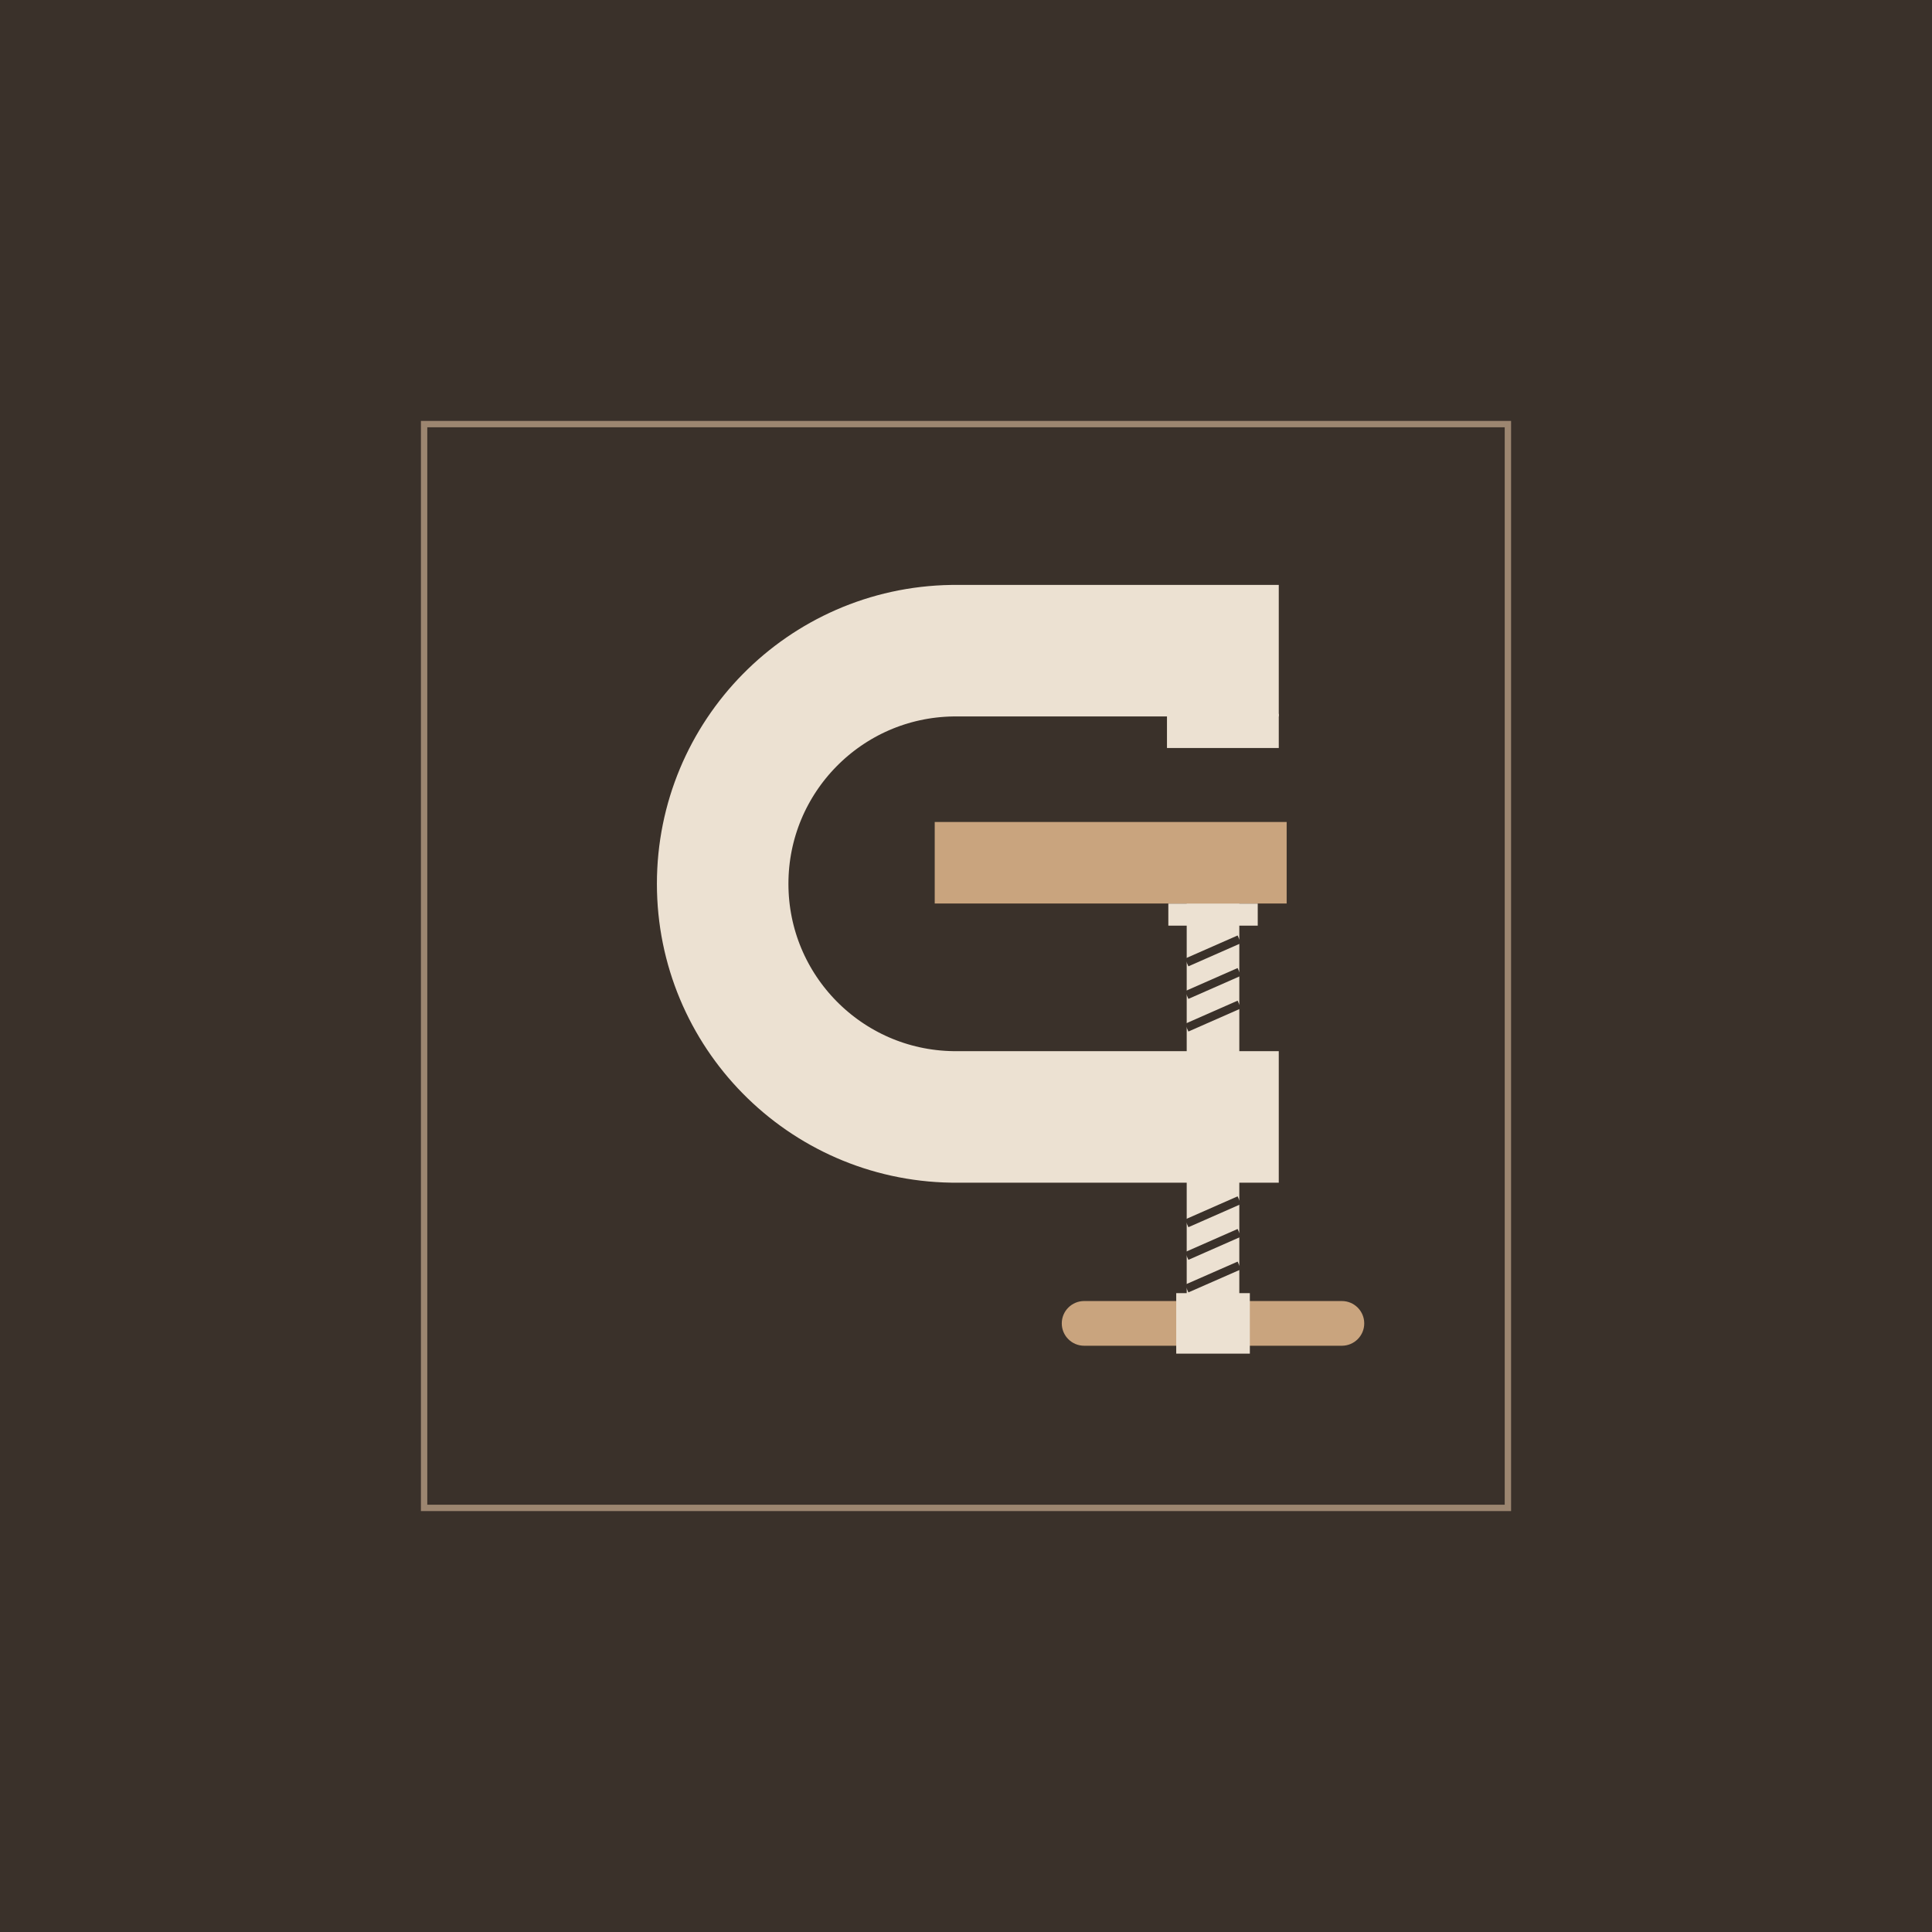
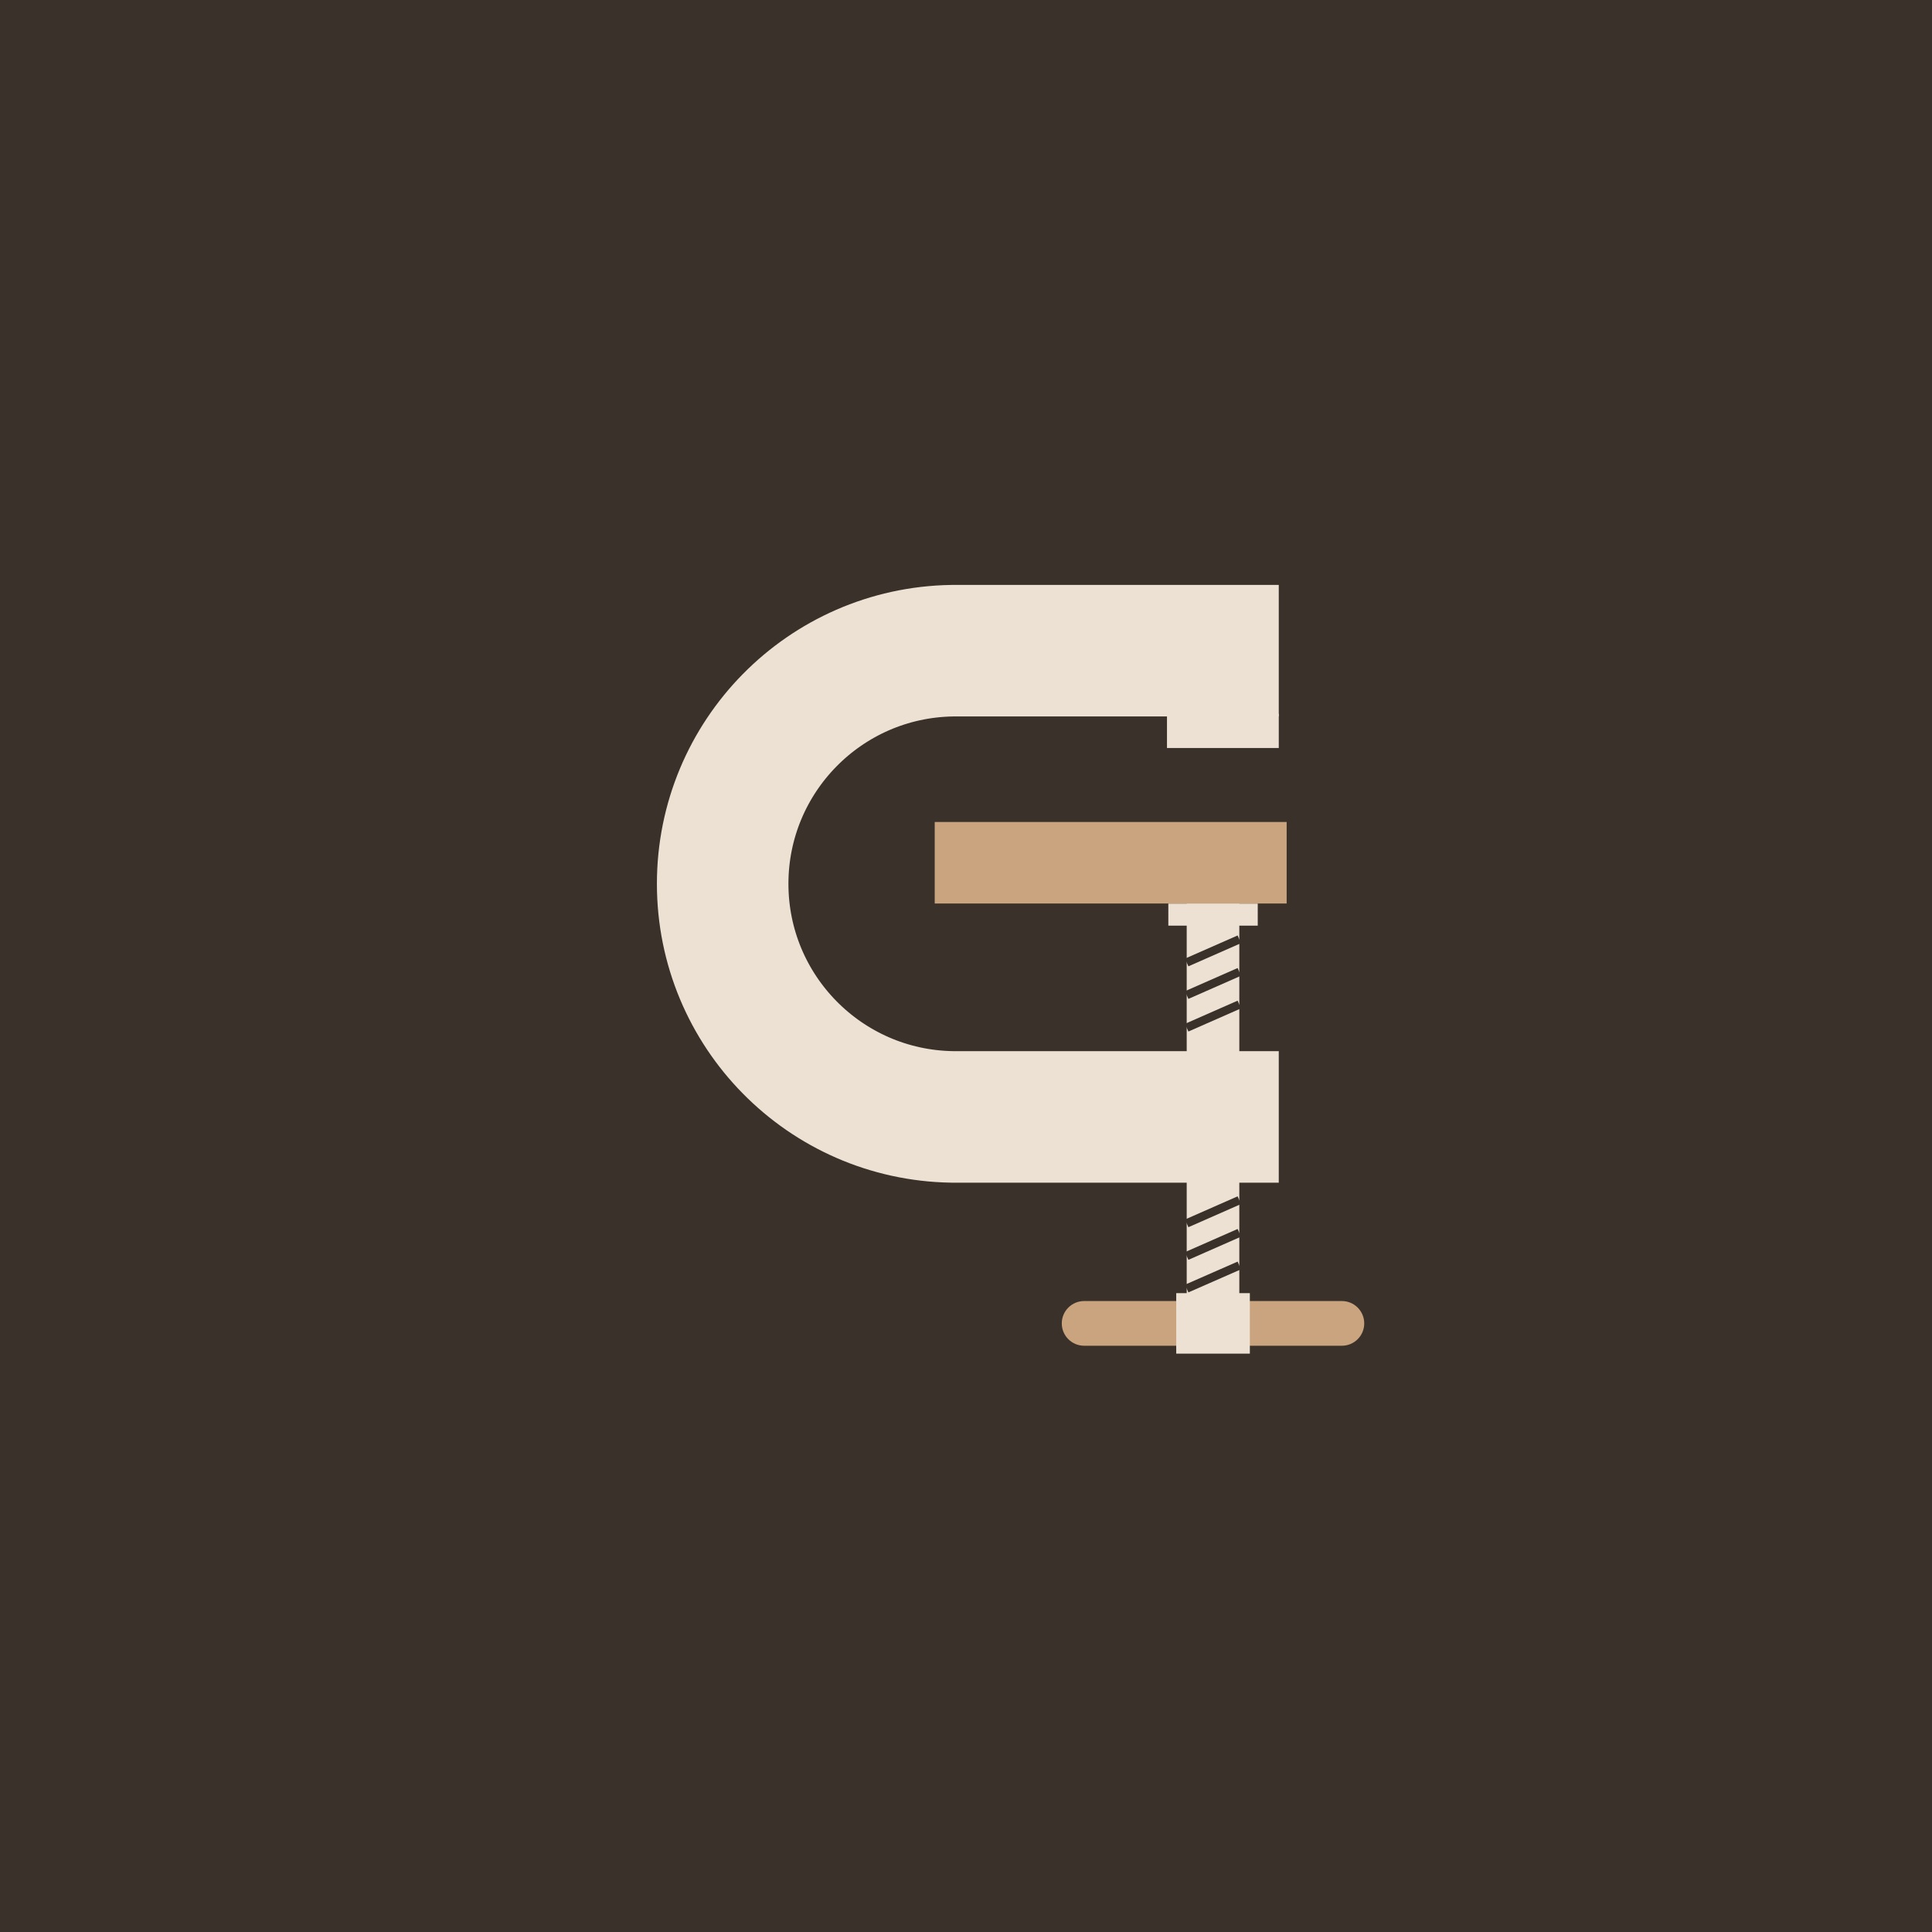
<svg xmlns="http://www.w3.org/2000/svg" viewBox="-64 -64 328 328" width="328" height="328">
  <rect x="-64" y="-64" width="328" height="328" fill="#3A312A" />
-   <rect x="8" y="8" width="184" height="184" fill="none" stroke="#9C8670" stroke-width="1.08" />
  <path d="M153.1 46.47H97.64A39.58 39.58 0 0 0 97.64 125.62H153.1" fill="none" stroke="#ECE1D2" stroke-width="22.33" />
  <rect x="134.12" y="57.19" width="18.98" height="5.8" fill="#ECE1D2" />
  <rect x="137.47" y="89.4" width="8.93" height="67.48" fill="#ECE1D2" />
  <path d="M137.47 99.4L146.4 95.47" stroke="#3A312A" stroke-width="1.43" />
  <path d="M137.47 104.93L146.4 101" stroke="#3A312A" stroke-width="1.43" />
  <path d="M137.47 110.47L146.4 106.54" stroke="#3A312A" stroke-width="1.43" />
  <path d="M137.47 143.69L146.4 139.76" stroke="#3A312A" stroke-width="1.43" />
  <path d="M137.47 149.23L146.4 145.3" stroke="#3A312A" stroke-width="1.43" />
  <path d="M137.47 154.76L146.4 150.84" stroke="#3A312A" stroke-width="1.43" />
  <rect x="134.35" y="89.4" width="15.18" height="3.75" fill="#ECE1D2" />
  <rect x="94.69" y="75.55" width="59.75" height="13.84" fill="#C9A47E" />
  <rect x="116.26" y="156.88" width="51.35" height="7.59" rx="3.8" fill="#C9A47E" />
  <rect x="135.69" y="155.54" width="12.5" height="10.27" fill="#ECE1D2" />
</svg>
